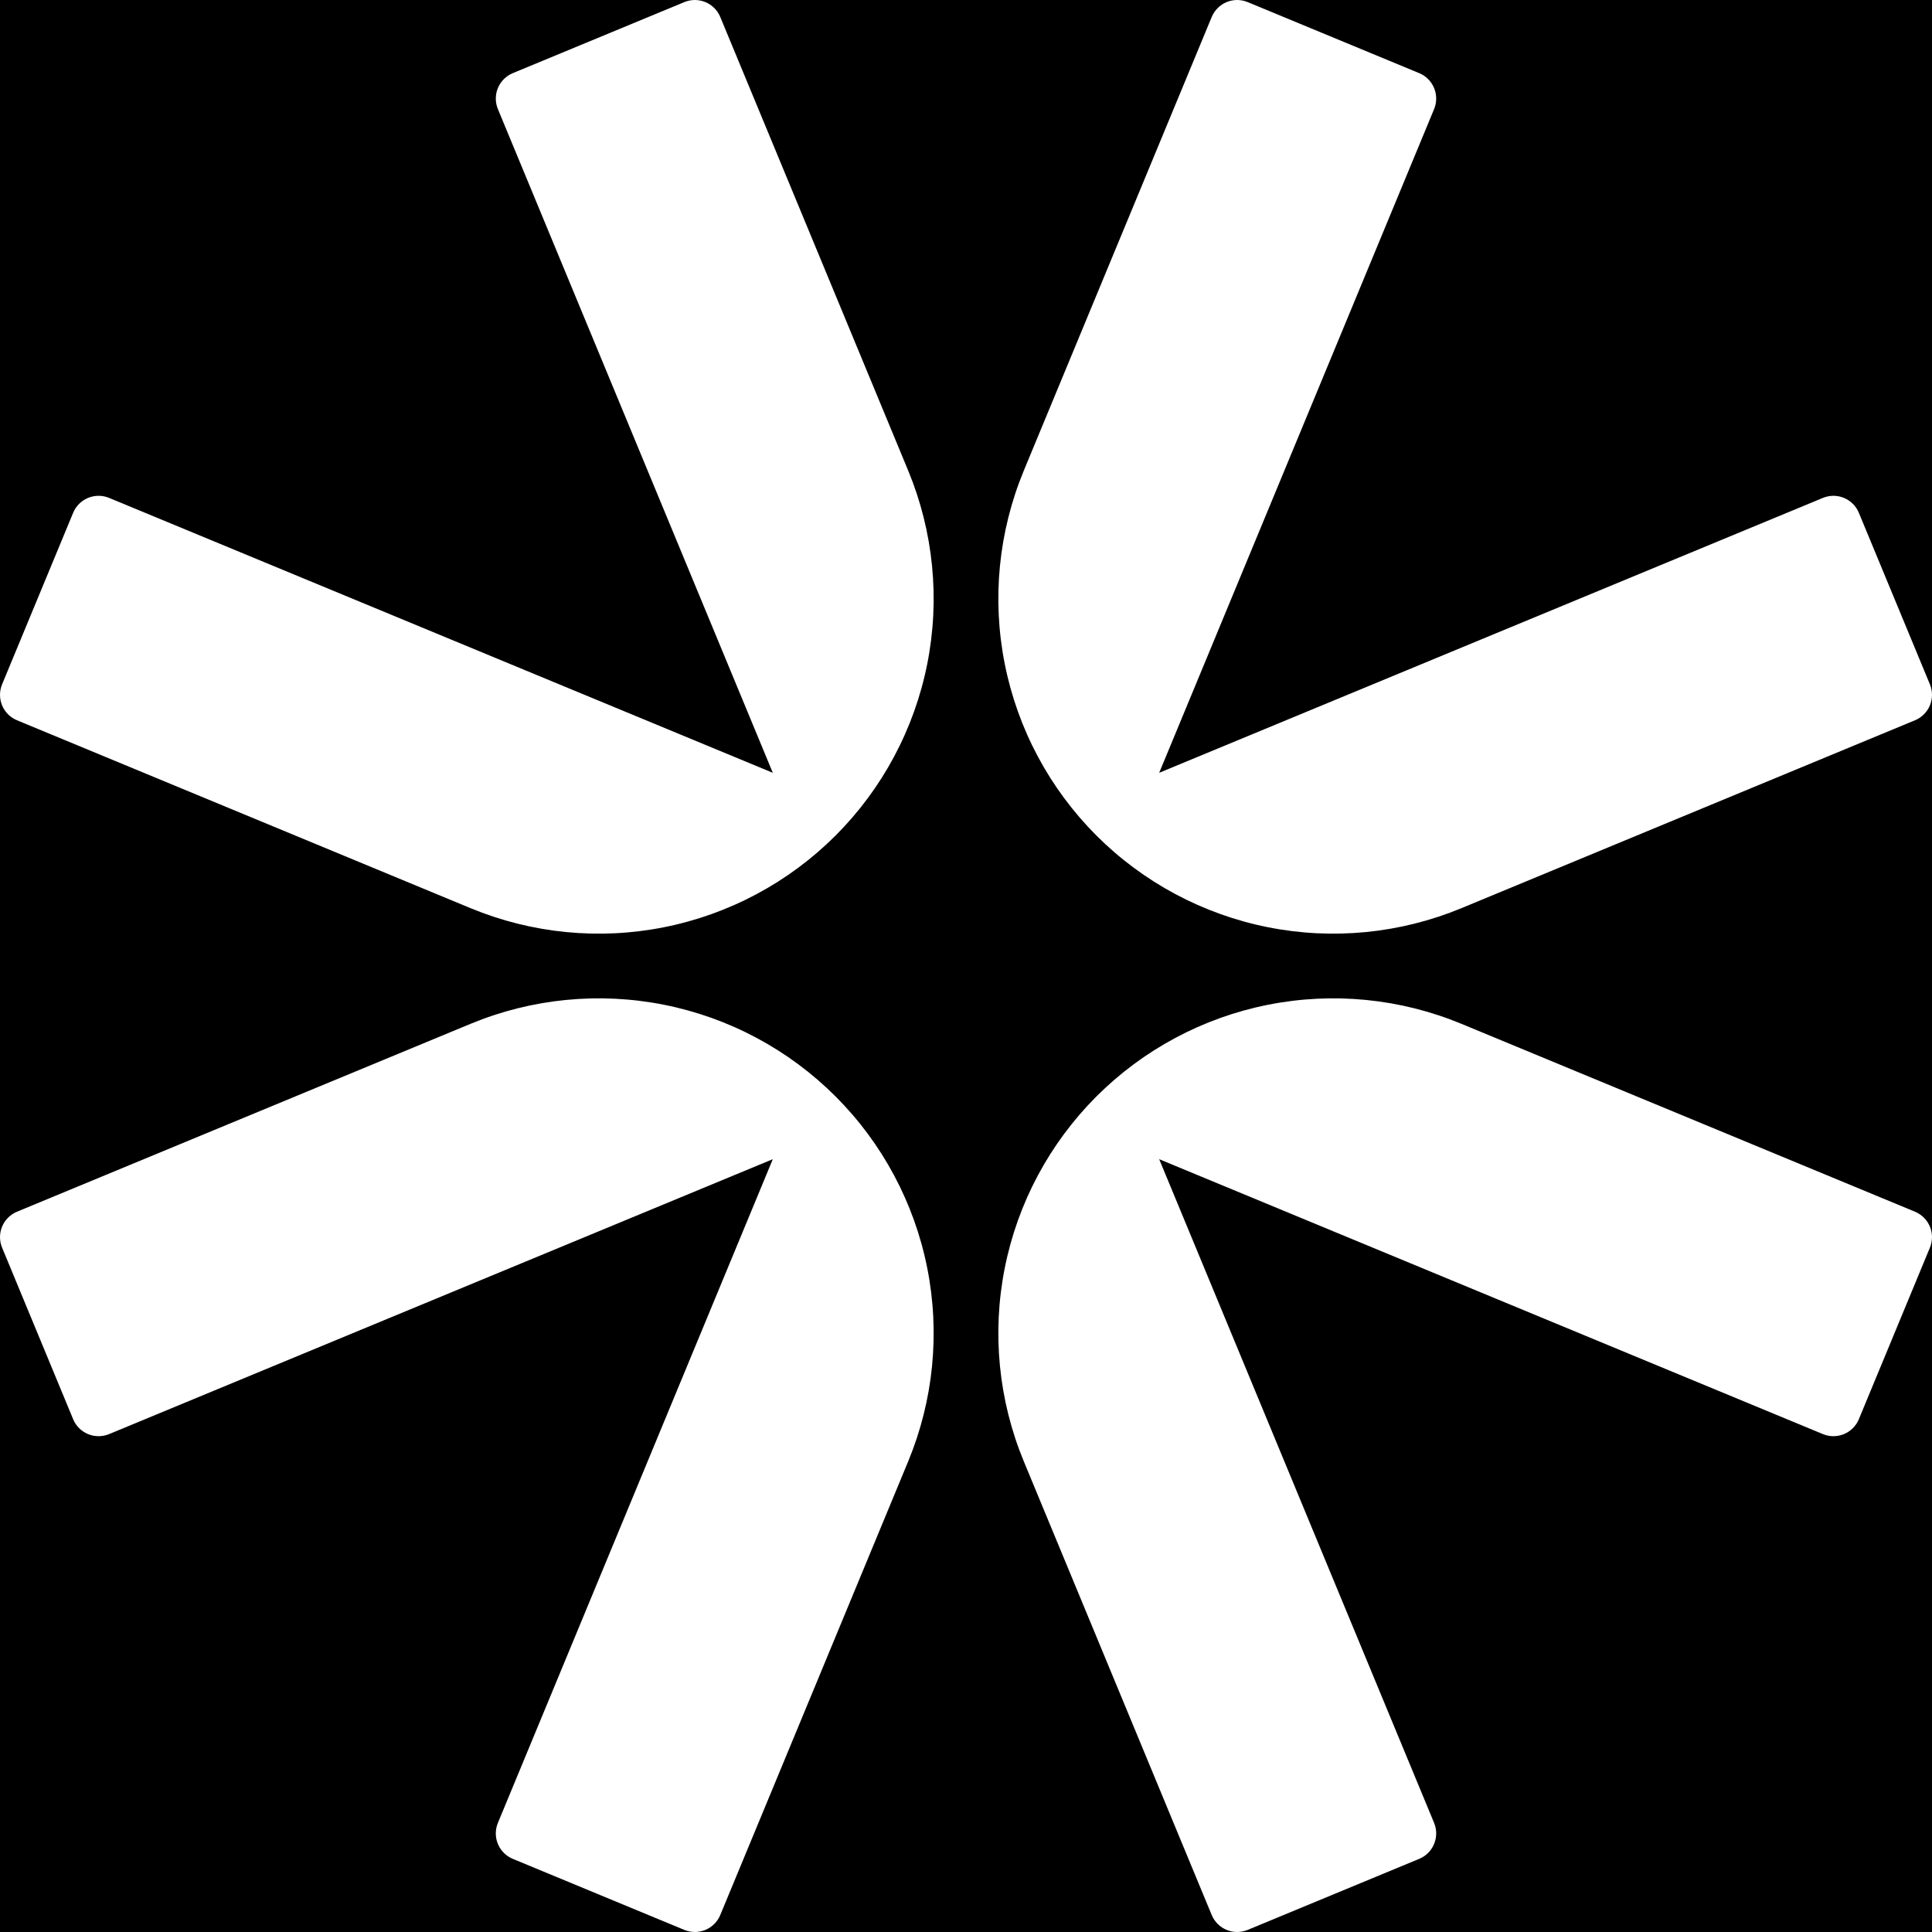
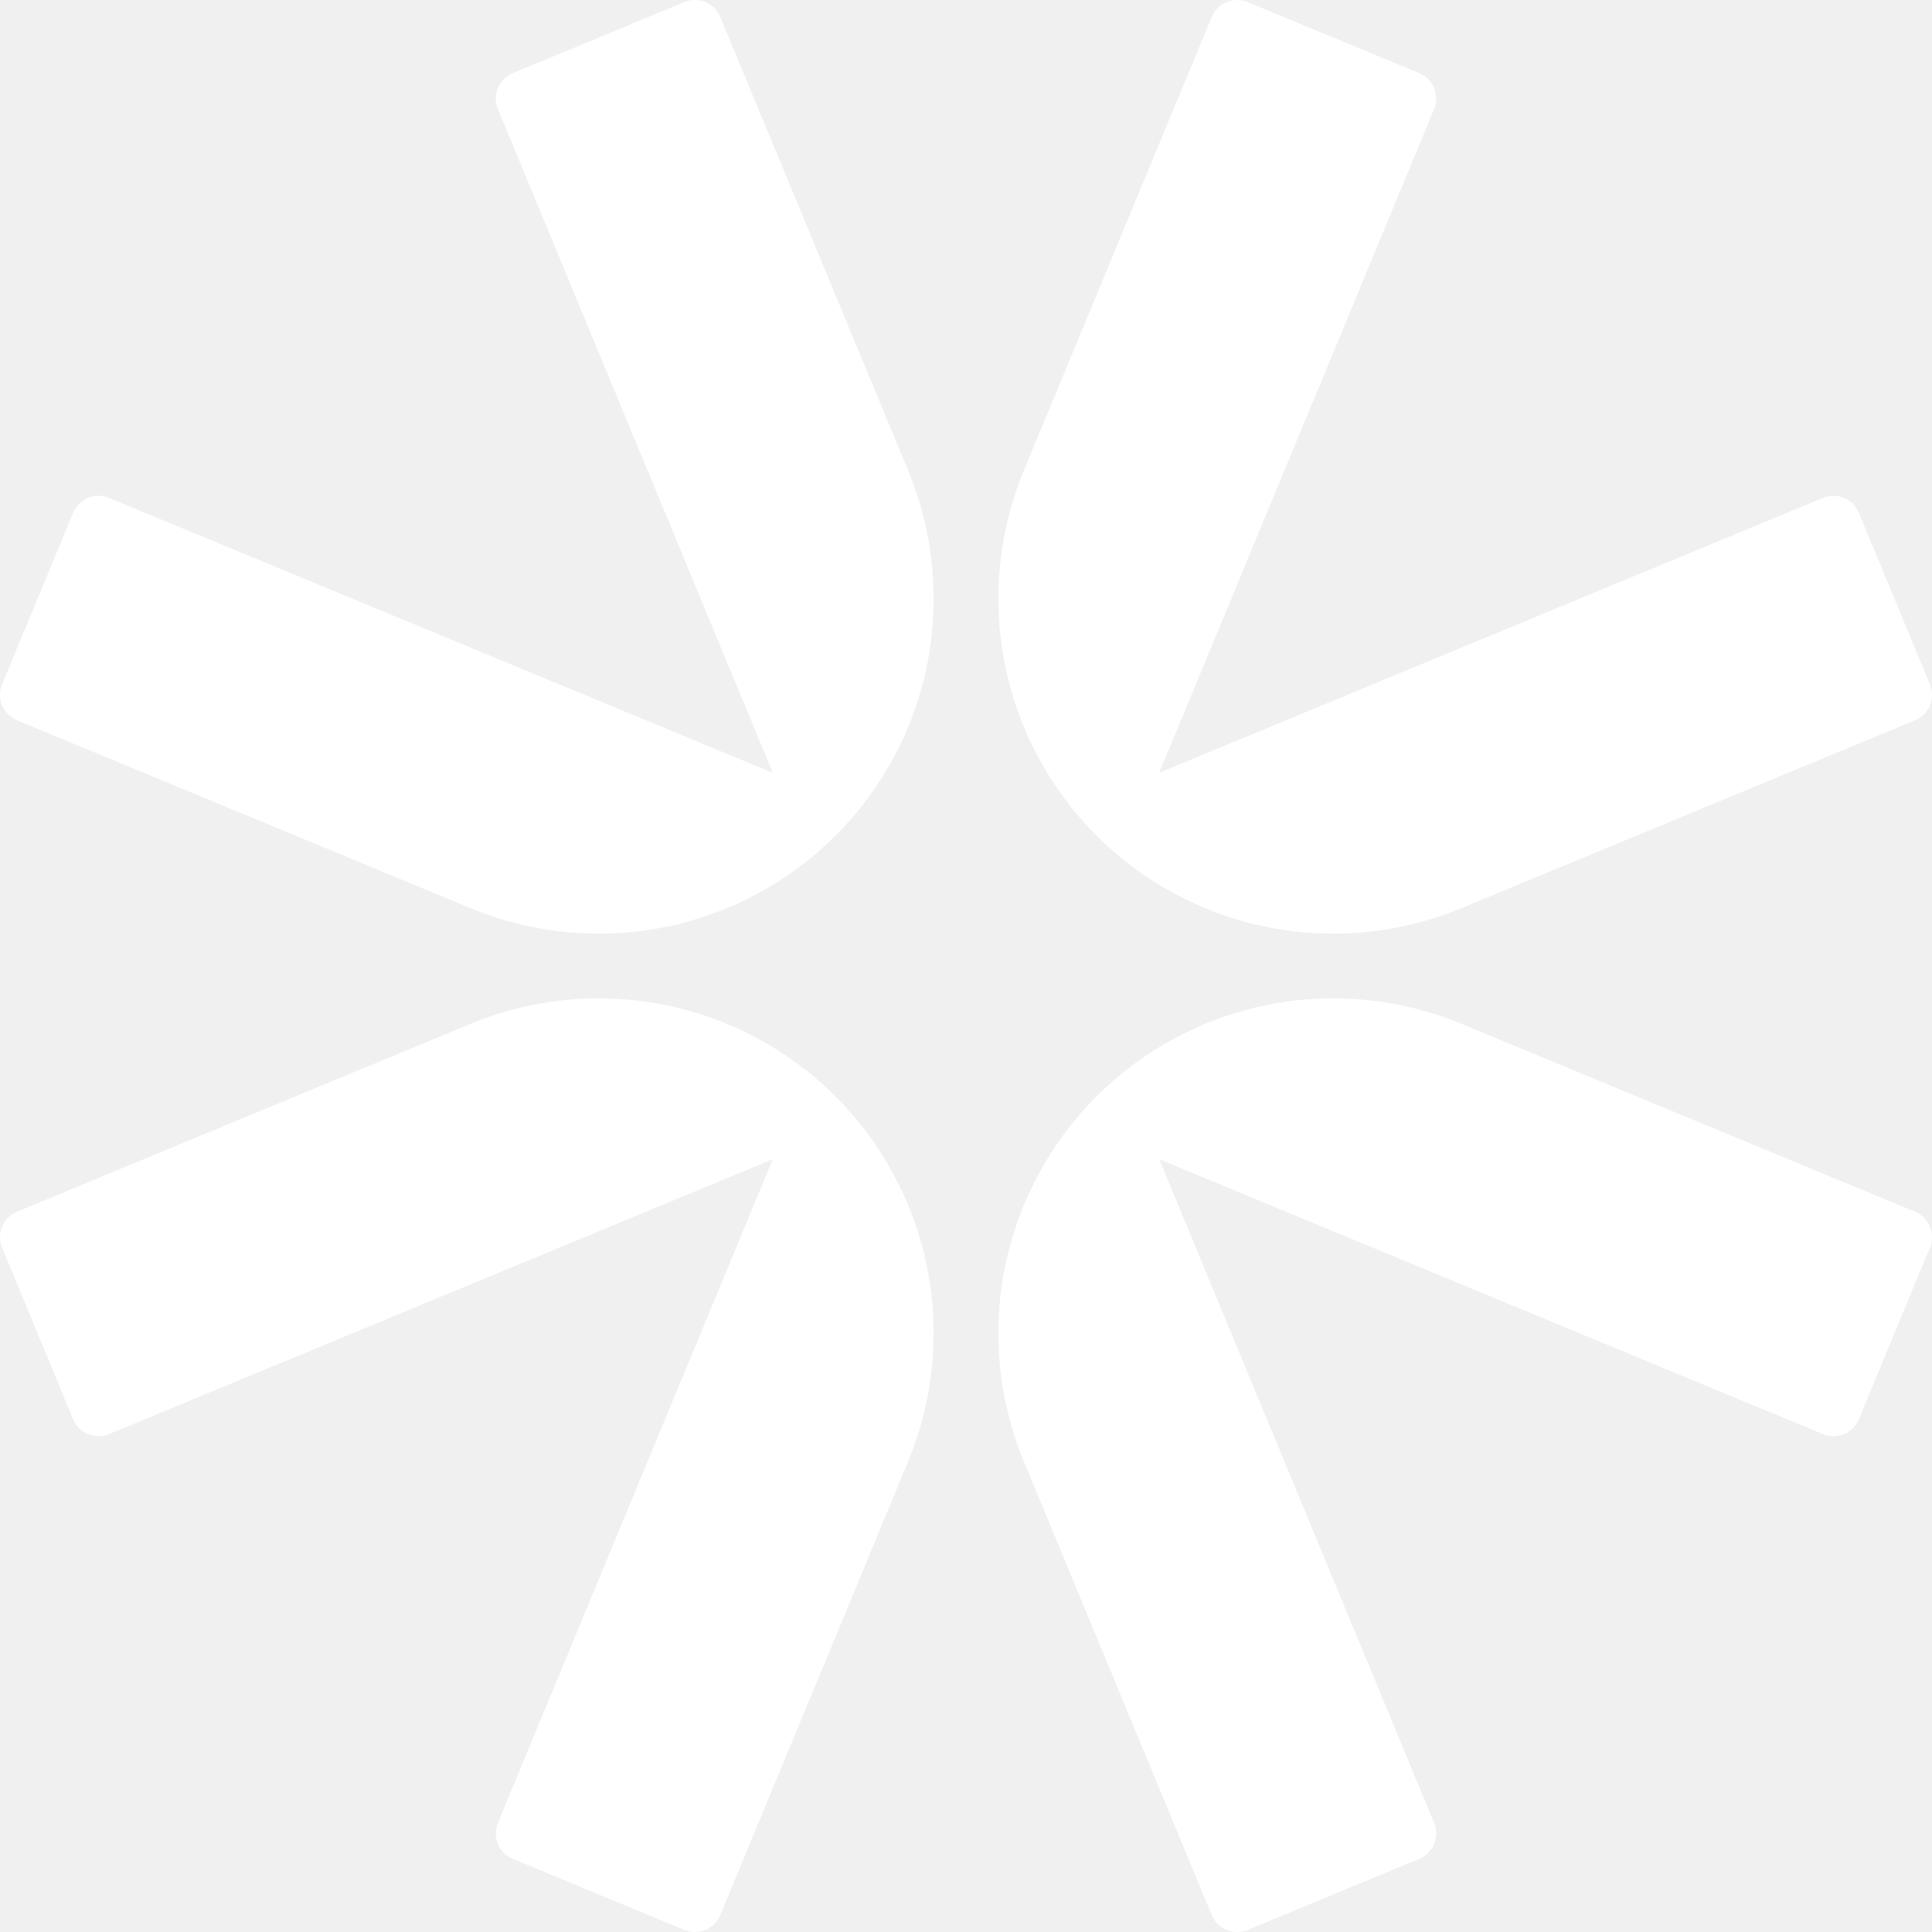
<svg xmlns="http://www.w3.org/2000/svg" width="128" height="128" viewBox="0 0 128 128" fill="none">
  <g clip-path="url(#clip0_505_2097)">
-     <path d="M128 0H0V128H128V0Z" fill="black" />
    <path d="M67.832 31.174C66.152 35.229 65.713 39.691 66.569 43.995C67.425 48.3 69.539 52.254 72.642 55.358C75.745 58.461 79.699 60.574 84.004 61.431C88.309 62.287 92.77 61.847 96.825 60.168L126.876 47.719C127.097 47.627 127.298 47.493 127.467 47.324C127.636 47.154 127.77 46.953 127.862 46.732C127.953 46.51 128 46.273 128 46.034C127.999 45.794 127.952 45.557 127.86 45.336L123.153 33.972C123.061 33.751 122.927 33.55 122.757 33.381C122.588 33.212 122.387 33.078 122.165 32.986C121.944 32.895 121.707 32.848 121.467 32.848C121.228 32.849 120.991 32.896 120.77 32.988L76.799 51.2L95.012 7.23C95.104 7.009 95.151 6.772 95.151 6.532C95.152 6.293 95.105 6.056 95.013 5.834C94.922 5.613 94.788 5.412 94.619 5.242C94.45 5.073 94.249 4.938 94.028 4.847L82.663 0.14C82.442 0.048 82.205 0 81.966 1.26728e-06C81.726 -0 81.489 0.047 81.268 0.138C81.047 0.229 80.846 0.364 80.676 0.533C80.507 0.702 80.372 0.903 80.28 1.124L67.832 31.174Z" fill="white" />
    <path d="M96.825 67.832C92.77 66.152 88.309 65.713 84.004 66.569C79.699 67.425 75.745 69.539 72.642 72.642C69.539 75.745 67.425 79.699 66.569 84.004C65.713 88.309 66.152 92.77 67.832 96.825L80.28 126.876C80.372 127.097 80.507 127.298 80.676 127.467C80.846 127.636 81.047 127.77 81.268 127.862C81.489 127.953 81.726 128 81.966 128C82.205 127.999 82.442 127.952 82.663 127.86L94.028 123.153C94.249 123.061 94.45 122.927 94.619 122.757C94.788 122.588 94.922 122.387 95.013 122.165C95.105 121.944 95.152 121.707 95.151 121.467C95.151 121.228 95.104 120.991 95.012 120.77L76.799 76.799L120.77 95.012C120.991 95.104 121.228 95.151 121.467 95.151C121.707 95.152 121.944 95.105 122.165 95.013C122.387 94.922 122.588 94.788 122.757 94.619C122.927 94.45 123.061 94.249 123.153 94.028L127.86 82.663C127.952 82.442 127.999 82.205 128 81.966C128 81.726 127.953 81.489 127.862 81.268C127.77 81.047 127.636 80.846 127.467 80.676C127.298 80.507 127.097 80.372 126.876 80.28L96.825 67.832Z" fill="white" />
    <path d="M60.168 96.825C61.847 92.77 62.287 88.309 61.431 84.004C60.574 79.699 58.461 75.745 55.358 72.642C52.254 69.539 48.3 67.425 43.995 66.569C39.691 65.713 35.229 66.152 31.174 67.832L1.124 80.28C0.903 80.372 0.702 80.507 0.533 80.676C0.364 80.846 0.229 81.047 0.138 81.268C0.047 81.489 -0 81.726 1.26728e-06 81.966C0 82.205 0.048 82.442 0.14 82.663L4.847 94.028C4.938 94.249 5.073 94.45 5.242 94.619C5.412 94.788 5.613 94.922 5.834 95.013C6.056 95.105 6.293 95.152 6.532 95.151C6.772 95.151 7.009 95.104 7.23 95.012L51.2 76.799L32.988 120.77C32.896 120.991 32.849 121.228 32.848 121.467C32.848 121.707 32.895 121.944 32.986 122.165C33.078 122.387 33.212 122.588 33.381 122.757C33.55 122.927 33.751 123.061 33.972 123.153L45.336 127.86C45.557 127.952 45.794 127.999 46.034 128C46.273 128 46.51 127.953 46.732 127.862C46.953 127.77 47.154 127.636 47.324 127.467C47.493 127.298 47.627 127.097 47.719 126.876L60.168 96.825Z" fill="white" />
    <path d="M31.174 60.168C35.229 61.847 39.691 62.287 43.995 61.431C48.3 60.574 52.254 58.461 55.358 55.358C58.461 52.254 60.574 48.3 61.431 43.995C62.287 39.691 61.847 35.229 60.168 31.174L47.719 1.124C47.627 0.903 47.493 0.702 47.324 0.533C47.154 0.364 46.953 0.229 46.732 0.138C46.51 0.047 46.273 -0 46.034 1.26728e-06C45.794 0 45.557 0.048 45.336 0.14L33.972 4.847C33.751 4.938 33.55 5.073 33.381 5.242C33.212 5.412 33.078 5.613 32.986 5.834C32.895 6.056 32.848 6.293 32.848 6.532C32.849 6.772 32.896 7.009 32.988 7.23L51.2 51.2L7.23 32.988C7.009 32.896 6.772 32.849 6.532 32.848C6.293 32.848 6.056 32.895 5.834 32.986C5.613 33.078 5.412 33.212 5.242 33.381C5.073 33.55 4.938 33.751 4.847 33.972L0.14 45.336C0.048 45.557 0 45.794 1.26728e-06 46.034C-0 46.273 0.047 46.51 0.138 46.732C0.229 46.953 0.364 47.154 0.533 47.324C0.702 47.493 0.903 47.627 1.124 47.719L31.174 60.168Z" fill="white" />
  </g>
  <defs>
    <clipPath id="clip0_505_2097">
      <rect width="128" height="128" fill="white" />
    </clipPath>
  </defs>
</svg>
